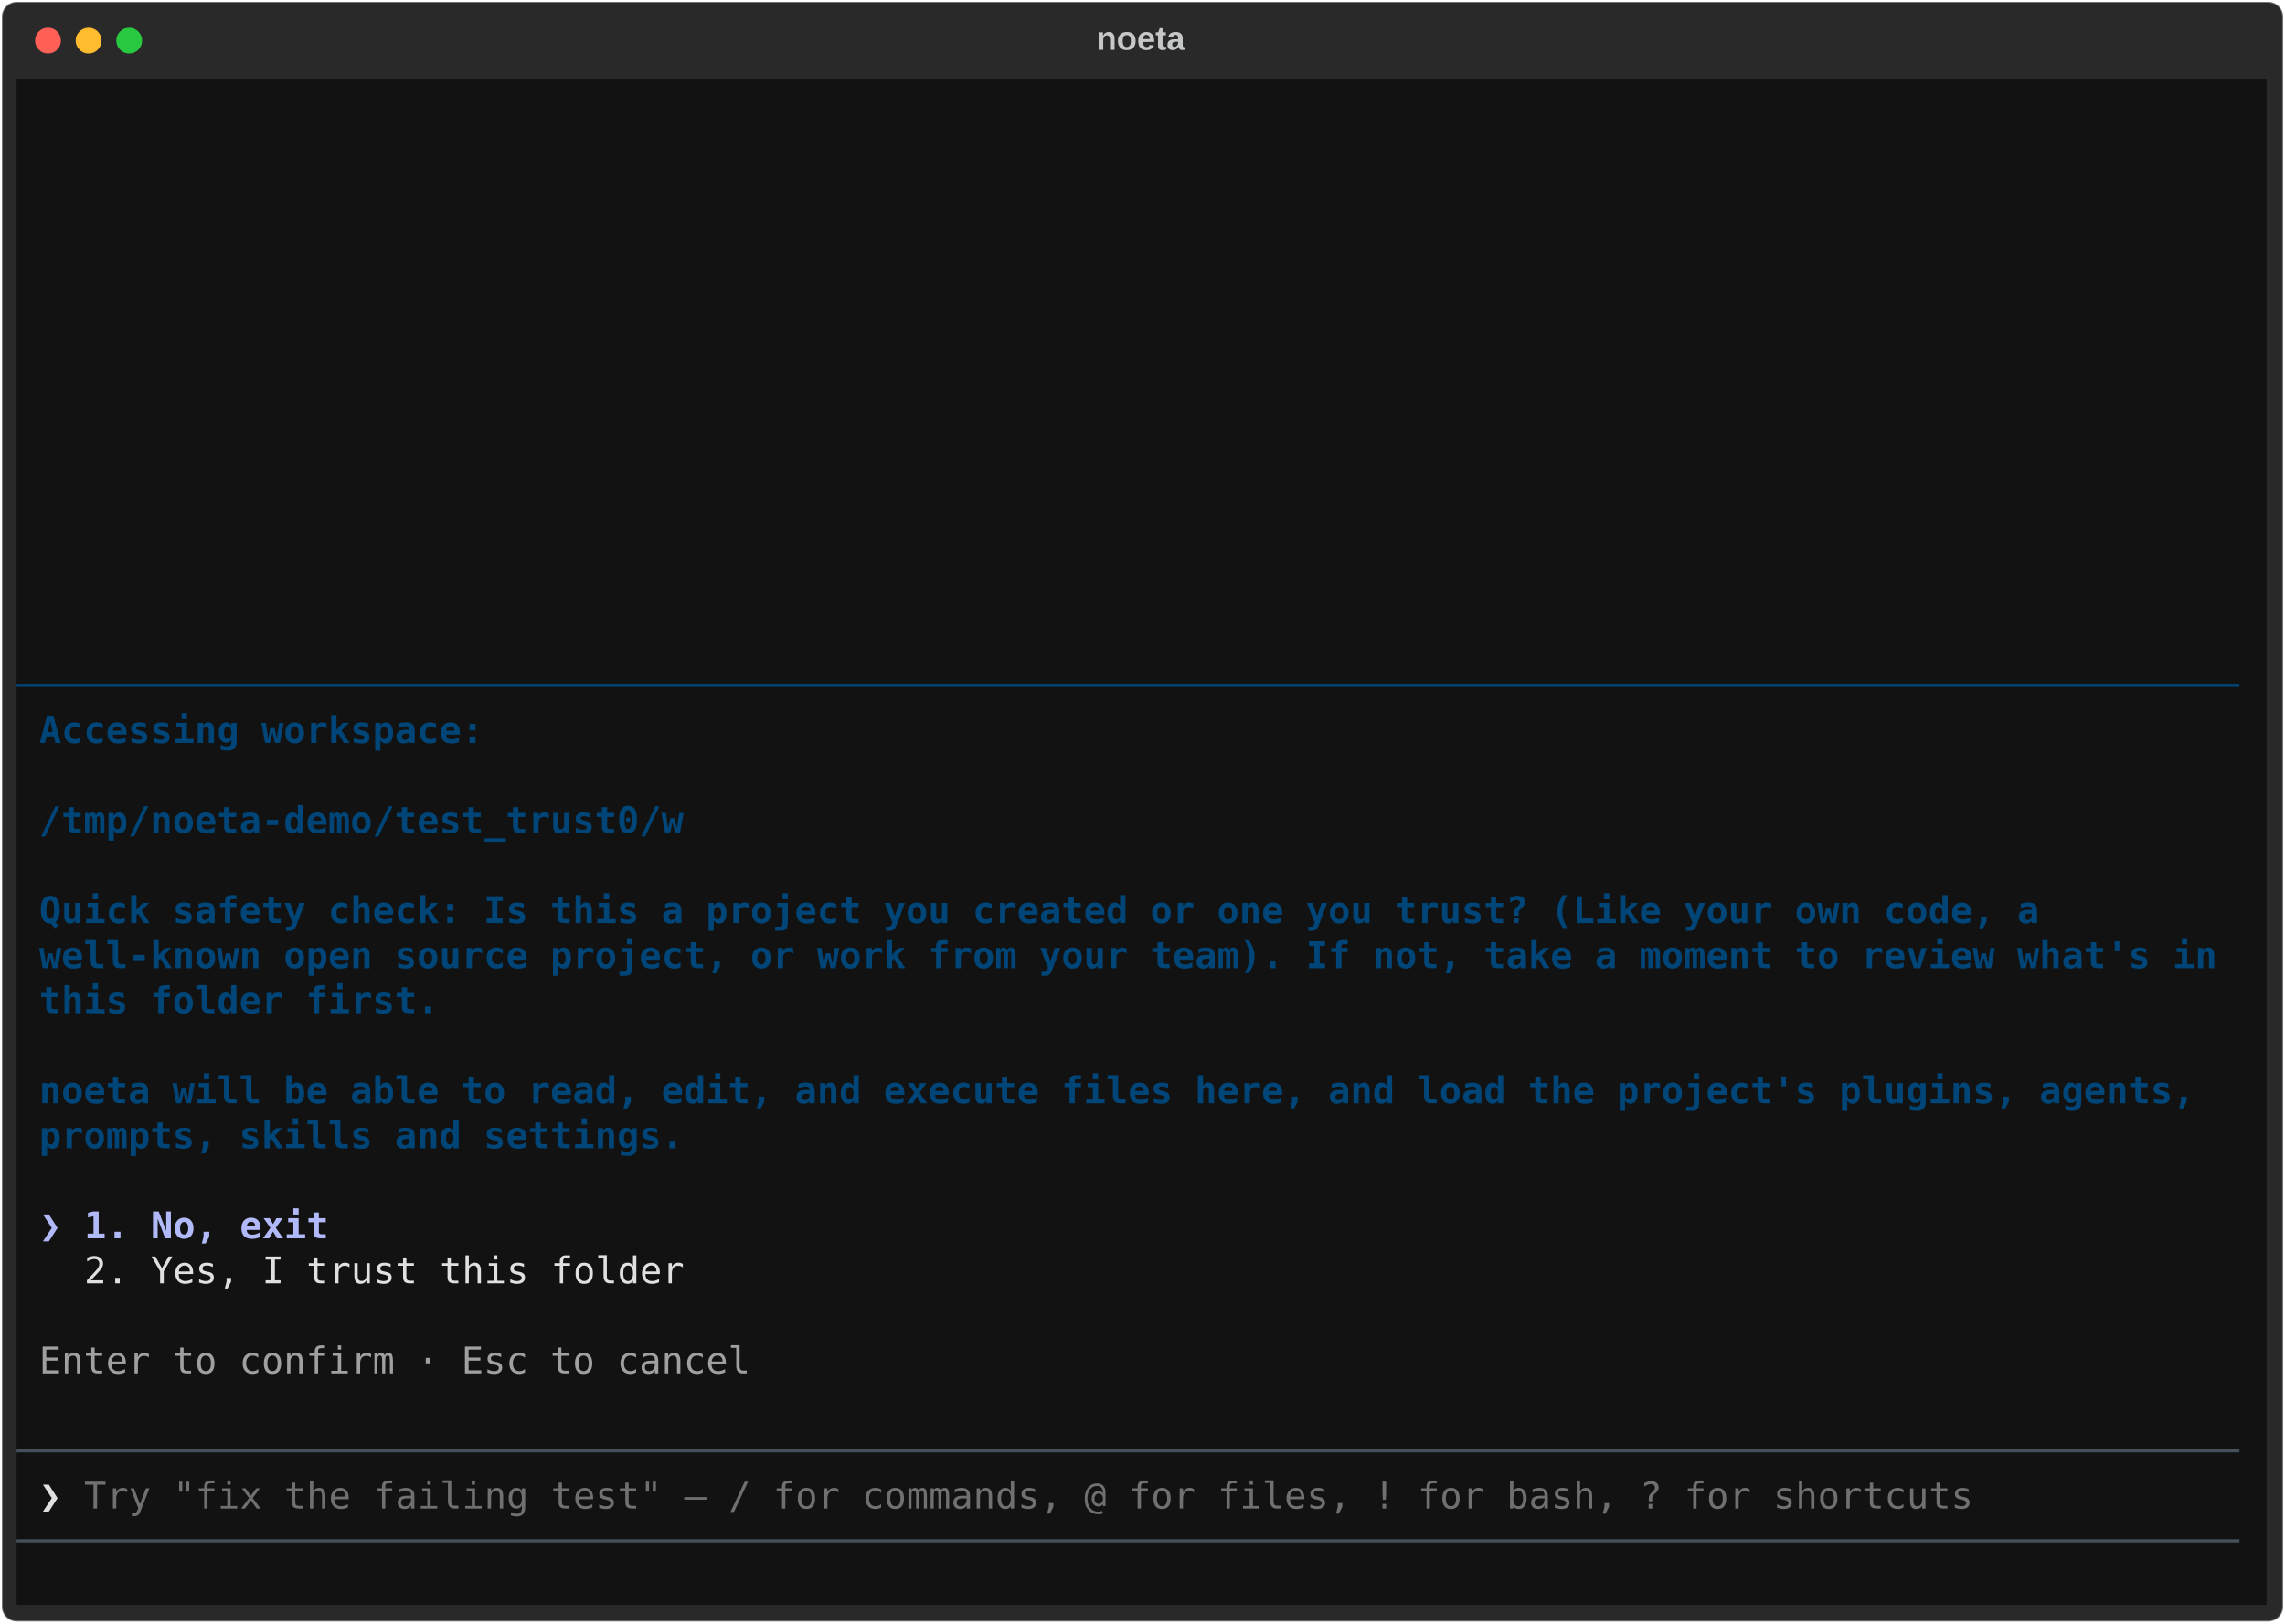
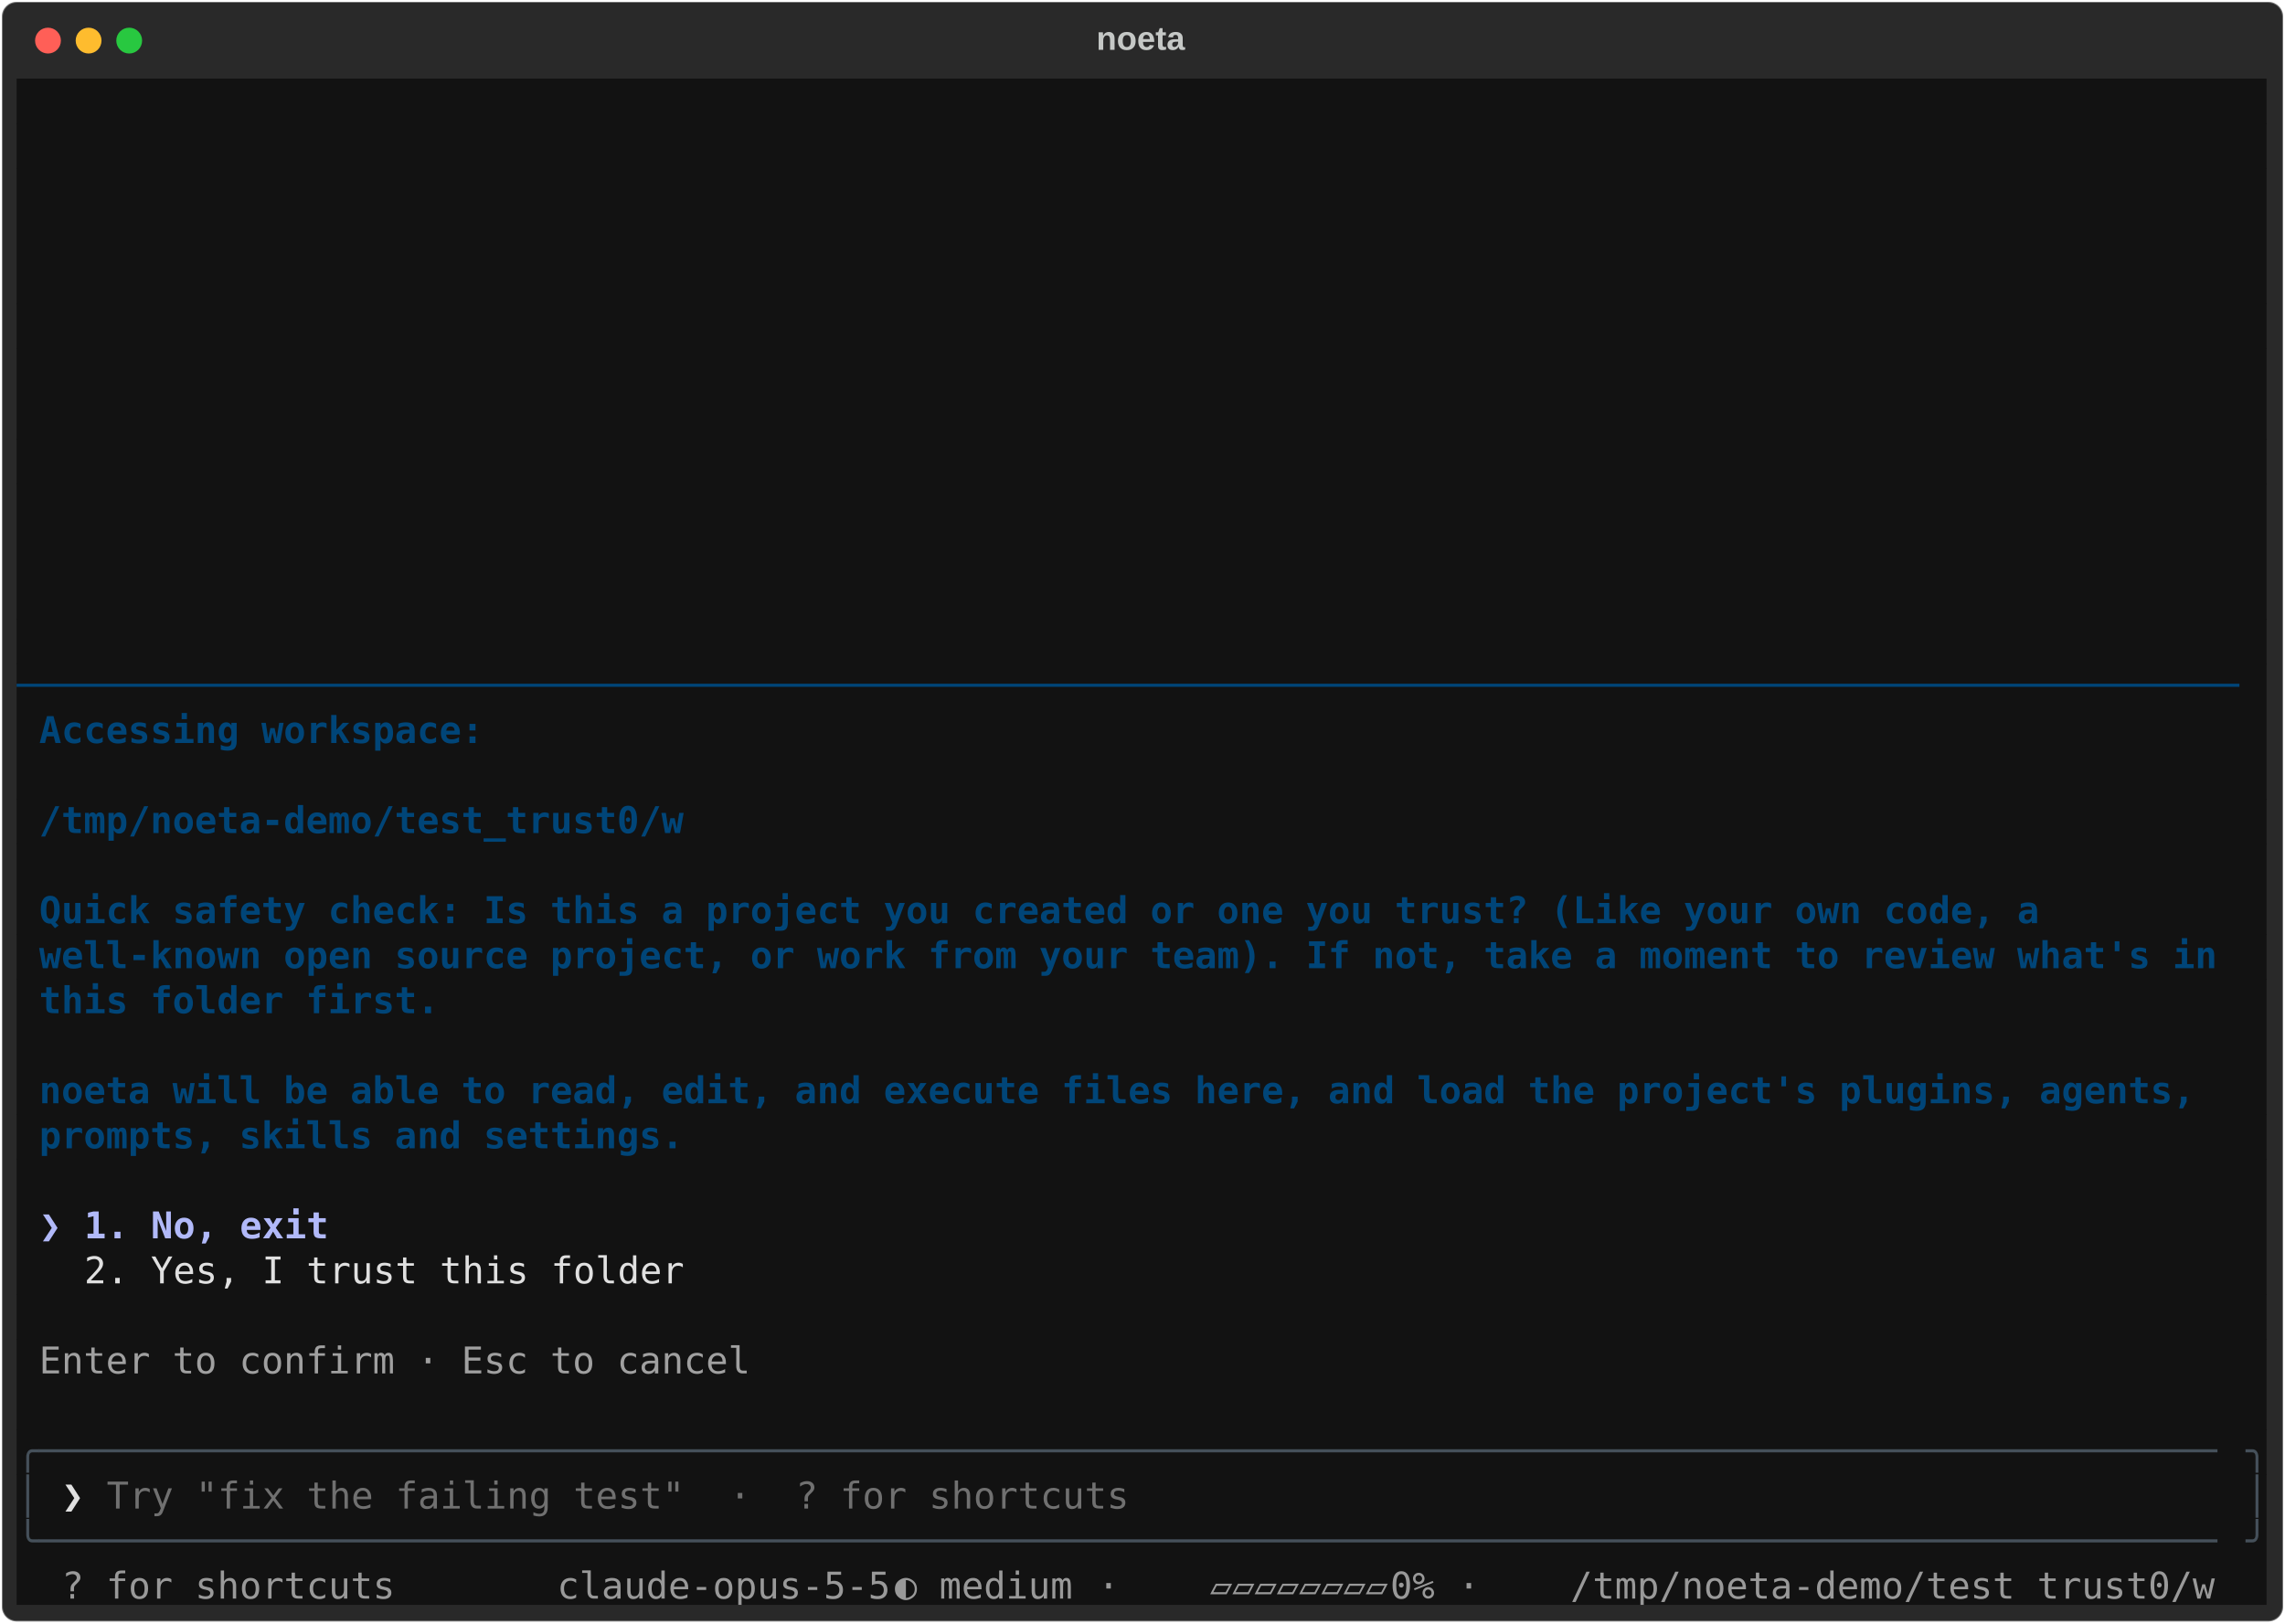
<svg xmlns="http://www.w3.org/2000/svg" class="rich-terminal" viewBox="0 0 1238 879.6">
  <style>

    @font-face {
        font-family: "Fira Code";
        src: local("FiraCode-Regular"),
                url("https://cdnjs.cloudflare.com/ajax/libs/firacode/6.2.0/woff2/FiraCode-Regular.woff2") format("woff2"),
                url("https://cdnjs.cloudflare.com/ajax/libs/firacode/6.2.0/woff/FiraCode-Regular.woff") format("woff");
        font-style: normal;
        font-weight: 400;
    }
    @font-face {
        font-family: "Fira Code";
        src: local("FiraCode-Bold"),
                url("https://cdnjs.cloudflare.com/ajax/libs/firacode/6.2.0/woff2/FiraCode-Bold.woff2") format("woff2"),
                url("https://cdnjs.cloudflare.com/ajax/libs/firacode/6.2.0/woff/FiraCode-Bold.woff") format("woff");
        font-style: bold;
        font-weight: 700;
    }

-     .terminal-4012470075-matrix {
+     .terminal-1067766675-matrix {
        font-family: Fira Code, monospace;
        font-size: 20px;
        line-height: 24.4px;
        font-variant-east-asian: full-width;
    }

-     .terminal-4012470075-title {
+     .terminal-1067766675-title {
        font-size: 18px;
        font-weight: bold;
        font-family: arial;
    }

-     .terminal-4012470075-r1 { fill: #c5c8c6 }
- .terminal-4012470075-r2 { fill: #004578 }
- .terminal-4012470075-r3 { fill: #004578;font-weight: bold }
- .terminal-4012470075-r4 { fill: #b1b9f9;font-weight: bold }
- .terminal-4012470075-r5 { fill: #e0e0e0 }
- .terminal-4012470075-r6 { fill: #a0a0a0 }
- .terminal-4012470075-r7 { fill: #45505a }
- .terminal-4012470075-r8 { fill: #707070 }
+     .terminal-1067766675-r1 { fill: #c5c8c6 }
+ .terminal-1067766675-r2 { fill: #004578 }
+ .terminal-1067766675-r3 { fill: #004578;font-weight: bold }
+ .terminal-1067766675-r4 { fill: #b1b9f9;font-weight: bold }
+ .terminal-1067766675-r5 { fill: #e0e0e0 }
+ .terminal-1067766675-r6 { fill: #a0a0a0 }
+ .terminal-1067766675-r7 { fill: #45505a }
+ .terminal-1067766675-r8 { fill: #707070 }
+ .terminal-1067766675-r9 { fill: #999999 }
    </style>
  <defs>
-     <clipPath id="terminal-4012470075-clip-terminal">
+     <clipPath id="terminal-1067766675-clip-terminal">
      <rect x="0" y="0" width="1219.0" height="828.6" />
    </clipPath>
-     <clipPath id="terminal-4012470075-line-0">
+     <clipPath id="terminal-1067766675-line-0">
      <rect x="0" y="1.5" width="1220" height="24.65" />
    </clipPath>
-     <clipPath id="terminal-4012470075-line-1">
+     <clipPath id="terminal-1067766675-line-1">
      <rect x="0" y="25.9" width="1220" height="24.65" />
    </clipPath>
-     <clipPath id="terminal-4012470075-line-2">
+     <clipPath id="terminal-1067766675-line-2">
      <rect x="0" y="50.3" width="1220" height="24.65" />
    </clipPath>
-     <clipPath id="terminal-4012470075-line-3">
+     <clipPath id="terminal-1067766675-line-3">
      <rect x="0" y="74.7" width="1220" height="24.65" />
    </clipPath>
-     <clipPath id="terminal-4012470075-line-4">
+     <clipPath id="terminal-1067766675-line-4">
      <rect x="0" y="99.1" width="1220" height="24.65" />
    </clipPath>
-     <clipPath id="terminal-4012470075-line-5">
+     <clipPath id="terminal-1067766675-line-5">
      <rect x="0" y="123.5" width="1220" height="24.65" />
    </clipPath>
-     <clipPath id="terminal-4012470075-line-6">
+     <clipPath id="terminal-1067766675-line-6">
      <rect x="0" y="147.9" width="1220" height="24.65" />
    </clipPath>
-     <clipPath id="terminal-4012470075-line-7">
+     <clipPath id="terminal-1067766675-line-7">
      <rect x="0" y="172.3" width="1220" height="24.65" />
    </clipPath>
-     <clipPath id="terminal-4012470075-line-8">
+     <clipPath id="terminal-1067766675-line-8">
      <rect x="0" y="196.7" width="1220" height="24.65" />
    </clipPath>
-     <clipPath id="terminal-4012470075-line-9">
+     <clipPath id="terminal-1067766675-line-9">
      <rect x="0" y="221.1" width="1220" height="24.65" />
    </clipPath>
-     <clipPath id="terminal-4012470075-line-10">
+     <clipPath id="terminal-1067766675-line-10">
      <rect x="0" y="245.5" width="1220" height="24.65" />
    </clipPath>
-     <clipPath id="terminal-4012470075-line-11">
+     <clipPath id="terminal-1067766675-line-11">
      <rect x="0" y="269.9" width="1220" height="24.65" />
    </clipPath>
-     <clipPath id="terminal-4012470075-line-12">
+     <clipPath id="terminal-1067766675-line-12">
      <rect x="0" y="294.3" width="1220" height="24.65" />
    </clipPath>
-     <clipPath id="terminal-4012470075-line-13">
+     <clipPath id="terminal-1067766675-line-13">
      <rect x="0" y="318.7" width="1220" height="24.65" />
    </clipPath>
-     <clipPath id="terminal-4012470075-line-14">
+     <clipPath id="terminal-1067766675-line-14">
      <rect x="0" y="343.1" width="1220" height="24.65" />
    </clipPath>
-     <clipPath id="terminal-4012470075-line-15">
+     <clipPath id="terminal-1067766675-line-15">
      <rect x="0" y="367.5" width="1220" height="24.65" />
    </clipPath>
-     <clipPath id="terminal-4012470075-line-16">
+     <clipPath id="terminal-1067766675-line-16">
      <rect x="0" y="391.9" width="1220" height="24.65" />
    </clipPath>
-     <clipPath id="terminal-4012470075-line-17">
+     <clipPath id="terminal-1067766675-line-17">
      <rect x="0" y="416.3" width="1220" height="24.65" />
    </clipPath>
-     <clipPath id="terminal-4012470075-line-18">
+     <clipPath id="terminal-1067766675-line-18">
      <rect x="0" y="440.7" width="1220" height="24.65" />
    </clipPath>
-     <clipPath id="terminal-4012470075-line-19">
+     <clipPath id="terminal-1067766675-line-19">
      <rect x="0" y="465.1" width="1220" height="24.65" />
    </clipPath>
-     <clipPath id="terminal-4012470075-line-20">
+     <clipPath id="terminal-1067766675-line-20">
      <rect x="0" y="489.5" width="1220" height="24.65" />
    </clipPath>
-     <clipPath id="terminal-4012470075-line-21">
+     <clipPath id="terminal-1067766675-line-21">
      <rect x="0" y="513.9" width="1220" height="24.65" />
    </clipPath>
-     <clipPath id="terminal-4012470075-line-22">
+     <clipPath id="terminal-1067766675-line-22">
      <rect x="0" y="538.3" width="1220" height="24.65" />
    </clipPath>
-     <clipPath id="terminal-4012470075-line-23">
+     <clipPath id="terminal-1067766675-line-23">
      <rect x="0" y="562.7" width="1220" height="24.65" />
    </clipPath>
-     <clipPath id="terminal-4012470075-line-24">
+     <clipPath id="terminal-1067766675-line-24">
      <rect x="0" y="587.1" width="1220" height="24.65" />
    </clipPath>
-     <clipPath id="terminal-4012470075-line-25">
+     <clipPath id="terminal-1067766675-line-25">
      <rect x="0" y="611.5" width="1220" height="24.65" />
    </clipPath>
-     <clipPath id="terminal-4012470075-line-26">
+     <clipPath id="terminal-1067766675-line-26">
      <rect x="0" y="635.9" width="1220" height="24.65" />
    </clipPath>
-     <clipPath id="terminal-4012470075-line-27">
+     <clipPath id="terminal-1067766675-line-27">
      <rect x="0" y="660.3" width="1220" height="24.65" />
    </clipPath>
-     <clipPath id="terminal-4012470075-line-28">
+     <clipPath id="terminal-1067766675-line-28">
      <rect x="0" y="684.7" width="1220" height="24.65" />
    </clipPath>
-     <clipPath id="terminal-4012470075-line-29">
+     <clipPath id="terminal-1067766675-line-29">
      <rect x="0" y="709.1" width="1220" height="24.65" />
    </clipPath>
-     <clipPath id="terminal-4012470075-line-30">
+     <clipPath id="terminal-1067766675-line-30">
      <rect x="0" y="733.5" width="1220" height="24.65" />
    </clipPath>
-     <clipPath id="terminal-4012470075-line-31">
+     <clipPath id="terminal-1067766675-line-31">
      <rect x="0" y="757.9" width="1220" height="24.65" />
    </clipPath>
-     <clipPath id="terminal-4012470075-line-32">
+     <clipPath id="terminal-1067766675-line-32">
      <rect x="0" y="782.3" width="1220" height="24.65" />
    </clipPath>
  </defs>
  <rect fill="#292929" stroke="rgba(255,255,255,0.35)" stroke-width="1" x="1" y="1" width="1236" height="877.6" rx="8" />
-   <text class="terminal-4012470075-title" fill="#c5c8c6" text-anchor="middle" x="618" y="27">noeta</text>
+   <text class="terminal-1067766675-title" fill="#c5c8c6" text-anchor="middle" x="618" y="27">noeta</text>
  <g transform="translate(26,22)">
    <circle cx="0" cy="0" r="7" fill="#ff5f57" />
    <circle cx="22" cy="0" r="7" fill="#febc2e" />
    <circle cx="44" cy="0" r="7" fill="#28c840" />
  </g>
-   <g transform="translate(9, 41)" clip-path="url(#terminal-4012470075-clip-terminal)">
+   <g transform="translate(9, 41)" clip-path="url(#terminal-1067766675-clip-terminal)">
    <rect fill="#121212" x="0" y="1.5" width="12.2" height="24.65" shape-rendering="crispEdges" />
    <rect fill="#121212" x="12.2" y="1.5" width="1195.6" height="24.65" shape-rendering="crispEdges" />
    <rect fill="#121212" x="1207.8" y="1.5" width="12.2" height="24.65" shape-rendering="crispEdges" />
    <rect fill="#121212" x="0" y="25.9" width="12.2" height="24.65" shape-rendering="crispEdges" />
    <rect fill="#121212" x="12.2" y="25.9" width="1195.6" height="24.65" shape-rendering="crispEdges" />
    <rect fill="#121212" x="1207.8" y="25.9" width="12.2" height="24.65" shape-rendering="crispEdges" />
    <rect fill="#121212" x="0" y="50.3" width="12.2" height="24.65" shape-rendering="crispEdges" />
    <rect fill="#121212" x="12.2" y="50.3" width="1195.6" height="24.65" shape-rendering="crispEdges" />
    <rect fill="#121212" x="1207.8" y="50.3" width="12.2" height="24.65" shape-rendering="crispEdges" />
    <rect fill="#121212" x="0" y="74.7" width="12.2" height="24.65" shape-rendering="crispEdges" />
    <rect fill="#121212" x="12.2" y="74.7" width="1195.6" height="24.65" shape-rendering="crispEdges" />
    <rect fill="#121212" x="1207.8" y="74.7" width="12.2" height="24.65" shape-rendering="crispEdges" />
    <rect fill="#121212" x="0" y="99.1" width="12.2" height="24.65" shape-rendering="crispEdges" />
    <rect fill="#121212" x="12.2" y="99.1" width="1195.6" height="24.65" shape-rendering="crispEdges" />
    <rect fill="#121212" x="1207.8" y="99.1" width="12.2" height="24.65" shape-rendering="crispEdges" />
    <rect fill="#121212" x="0" y="123.5" width="12.2" height="24.65" shape-rendering="crispEdges" />
    <rect fill="#121212" x="12.2" y="123.5" width="1195.6" height="24.65" shape-rendering="crispEdges" />
    <rect fill="#121212" x="1207.8" y="123.5" width="12.2" height="24.65" shape-rendering="crispEdges" />
    <rect fill="#121212" x="0" y="147.9" width="12.2" height="24.65" shape-rendering="crispEdges" />
    <rect fill="#121212" x="12.2" y="147.9" width="1195.6" height="24.65" shape-rendering="crispEdges" />
    <rect fill="#121212" x="1207.8" y="147.9" width="12.2" height="24.65" shape-rendering="crispEdges" />
    <rect fill="#121212" x="0" y="172.3" width="12.2" height="24.65" shape-rendering="crispEdges" />
    <rect fill="#121212" x="12.2" y="172.3" width="1195.6" height="24.65" shape-rendering="crispEdges" />
    <rect fill="#121212" x="1207.8" y="172.3" width="12.2" height="24.65" shape-rendering="crispEdges" />
    <rect fill="#121212" x="0" y="196.7" width="12.2" height="24.65" shape-rendering="crispEdges" />
    <rect fill="#121212" x="12.2" y="196.7" width="1195.6" height="24.65" shape-rendering="crispEdges" />
    <rect fill="#121212" x="1207.8" y="196.7" width="12.2" height="24.65" shape-rendering="crispEdges" />
    <rect fill="#121212" x="0" y="221.1" width="12.2" height="24.65" shape-rendering="crispEdges" />
    <rect fill="#121212" x="12.2" y="221.1" width="1195.6" height="24.65" shape-rendering="crispEdges" />
    <rect fill="#121212" x="1207.8" y="221.1" width="12.2" height="24.65" shape-rendering="crispEdges" />
    <rect fill="#121212" x="0" y="245.5" width="12.2" height="24.65" shape-rendering="crispEdges" />
    <rect fill="#121212" x="12.2" y="245.5" width="1195.6" height="24.65" shape-rendering="crispEdges" />
    <rect fill="#121212" x="1207.8" y="245.5" width="12.2" height="24.65" shape-rendering="crispEdges" />
    <rect fill="#121212" x="0" y="269.9" width="12.2" height="24.65" shape-rendering="crispEdges" />
    <rect fill="#121212" x="12.2" y="269.9" width="1195.6" height="24.65" shape-rendering="crispEdges" />
    <rect fill="#121212" x="1207.8" y="269.9" width="12.2" height="24.65" shape-rendering="crispEdges" />
    <rect fill="#121212" x="0" y="294.3" width="12.2" height="24.65" shape-rendering="crispEdges" />
    <rect fill="#121212" x="12.2" y="294.3" width="1195.6" height="24.65" shape-rendering="crispEdges" />
    <rect fill="#121212" x="1207.8" y="294.3" width="12.2" height="24.65" shape-rendering="crispEdges" />
    <rect fill="#121212" x="0" y="318.7" width="1220" height="24.65" shape-rendering="crispEdges" />
    <rect fill="#121212" x="0" y="343.1" width="12.2" height="24.65" shape-rendering="crispEdges" />
    <rect fill="#121212" x="12.2" y="343.1" width="244" height="24.65" shape-rendering="crispEdges" />
    <rect fill="#121212" x="256.2" y="343.1" width="951.6" height="24.65" shape-rendering="crispEdges" />
    <rect fill="#121212" x="1207.8" y="343.1" width="12.2" height="24.65" shape-rendering="crispEdges" />
    <rect fill="#121212" x="0" y="367.5" width="12.2" height="24.65" shape-rendering="crispEdges" />
    <rect fill="#121212" x="12.2" y="367.5" width="0" height="24.65" shape-rendering="crispEdges" />
    <rect fill="#121212" x="12.2" y="367.5" width="1195.6" height="24.65" shape-rendering="crispEdges" />
    <rect fill="#121212" x="1207.8" y="367.5" width="12.2" height="24.65" shape-rendering="crispEdges" />
    <rect fill="#121212" x="0" y="391.9" width="12.2" height="24.65" shape-rendering="crispEdges" />
    <rect fill="#121212" x="12.2" y="391.9" width="353.8" height="24.65" shape-rendering="crispEdges" />
    <rect fill="#121212" x="366" y="391.9" width="841.8" height="24.65" shape-rendering="crispEdges" />
    <rect fill="#121212" x="1207.8" y="391.9" width="12.2" height="24.65" shape-rendering="crispEdges" />
    <rect fill="#121212" x="0" y="416.3" width="12.2" height="24.65" shape-rendering="crispEdges" />
    <rect fill="#121212" x="12.2" y="416.3" width="0" height="24.65" shape-rendering="crispEdges" />
    <rect fill="#121212" x="12.2" y="416.3" width="1195.6" height="24.65" shape-rendering="crispEdges" />
    <rect fill="#121212" x="1207.8" y="416.3" width="12.2" height="24.65" shape-rendering="crispEdges" />
    <rect fill="#121212" x="0" y="440.7" width="12.2" height="24.65" shape-rendering="crispEdges" />
    <rect fill="#121212" x="12.2" y="440.7" width="1098" height="24.65" shape-rendering="crispEdges" />
    <rect fill="#121212" x="1110.2" y="440.7" width="97.6" height="24.65" shape-rendering="crispEdges" />
    <rect fill="#121212" x="1207.8" y="440.7" width="12.2" height="24.65" shape-rendering="crispEdges" />
    <rect fill="#121212" x="0" y="465.1" width="12.2" height="24.65" shape-rendering="crispEdges" />
    <rect fill="#121212" x="12.2" y="465.1" width="1195.6" height="24.65" shape-rendering="crispEdges" />
    <rect fill="#121212" x="1207.8" y="465.1" width="12.2" height="24.65" shape-rendering="crispEdges" />
    <rect fill="#121212" x="0" y="489.5" width="12.2" height="24.65" shape-rendering="crispEdges" />
    <rect fill="#121212" x="12.2" y="489.5" width="219.6" height="24.65" shape-rendering="crispEdges" />
    <rect fill="#121212" x="231.8" y="489.5" width="976" height="24.65" shape-rendering="crispEdges" />
    <rect fill="#121212" x="1207.8" y="489.5" width="12.2" height="24.65" shape-rendering="crispEdges" />
    <rect fill="#121212" x="0" y="513.9" width="12.2" height="24.65" shape-rendering="crispEdges" />
    <rect fill="#121212" x="12.2" y="513.9" width="0" height="24.65" shape-rendering="crispEdges" />
    <rect fill="#121212" x="12.2" y="513.9" width="1195.6" height="24.65" shape-rendering="crispEdges" />
    <rect fill="#121212" x="1207.8" y="513.9" width="12.2" height="24.65" shape-rendering="crispEdges" />
    <rect fill="#121212" x="0" y="538.3" width="12.2" height="24.65" shape-rendering="crispEdges" />
    <rect fill="#121212" x="12.2" y="538.3" width="1183.4" height="24.65" shape-rendering="crispEdges" />
    <rect fill="#121212" x="1195.6" y="538.3" width="12.2" height="24.65" shape-rendering="crispEdges" />
    <rect fill="#121212" x="1207.8" y="538.3" width="12.2" height="24.65" shape-rendering="crispEdges" />
    <rect fill="#121212" x="0" y="562.7" width="12.2" height="24.65" shape-rendering="crispEdges" />
    <rect fill="#121212" x="12.2" y="562.7" width="353.8" height="24.65" shape-rendering="crispEdges" />
    <rect fill="#121212" x="366" y="562.7" width="841.8" height="24.65" shape-rendering="crispEdges" />
    <rect fill="#121212" x="1207.8" y="562.7" width="12.2" height="24.65" shape-rendering="crispEdges" />
    <rect fill="#121212" x="0" y="587.1" width="12.2" height="24.65" shape-rendering="crispEdges" />
    <rect fill="#121212" x="12.2" y="587.1" width="1195.6" height="24.65" shape-rendering="crispEdges" />
    <rect fill="#121212" x="1207.8" y="587.1" width="12.2" height="24.65" shape-rendering="crispEdges" />
    <rect fill="#121212" x="0" y="611.5" width="12.2" height="24.65" shape-rendering="crispEdges" />
    <rect fill="#121212" x="12.2" y="611.5" width="24.4" height="24.65" shape-rendering="crispEdges" />
    <rect fill="#121212" x="36.6" y="611.5" width="134.2" height="24.65" shape-rendering="crispEdges" />
    <rect fill="#121212" x="170.8" y="611.5" width="1037" height="24.65" shape-rendering="crispEdges" />
    <rect fill="#121212" x="1207.8" y="611.5" width="12.2" height="24.65" shape-rendering="crispEdges" />
    <rect fill="#121212" x="0" y="635.9" width="12.2" height="24.65" shape-rendering="crispEdges" />
    <rect fill="#121212" x="12.2" y="635.9" width="24.4" height="24.65" shape-rendering="crispEdges" />
    <rect fill="#121212" x="36.6" y="635.9" width="329.4" height="24.65" shape-rendering="crispEdges" />
    <rect fill="#121212" x="366" y="635.9" width="841.8" height="24.65" shape-rendering="crispEdges" />
    <rect fill="#121212" x="1207.8" y="635.9" width="12.2" height="24.65" shape-rendering="crispEdges" />
    <rect fill="#121212" x="0" y="660.3" width="12.2" height="24.65" shape-rendering="crispEdges" />
    <rect fill="#121212" x="12.2" y="660.3" width="1195.6" height="24.65" shape-rendering="crispEdges" />
    <rect fill="#121212" x="1207.8" y="660.3" width="12.2" height="24.65" shape-rendering="crispEdges" />
    <rect fill="#121212" x="0" y="684.7" width="12.2" height="24.65" shape-rendering="crispEdges" />
    <rect fill="#121212" x="12.2" y="684.7" width="390.4" height="24.65" shape-rendering="crispEdges" />
    <rect fill="#121212" x="402.6" y="684.7" width="805.2" height="24.65" shape-rendering="crispEdges" />
    <rect fill="#121212" x="1207.8" y="684.7" width="12.2" height="24.65" shape-rendering="crispEdges" />
-     <rect fill="#121212" x="0" y="709.1" width="12.2" height="24.65" shape-rendering="crispEdges" />
-     <rect fill="#121212" x="12.2" y="709.1" width="1195.6" height="24.65" shape-rendering="crispEdges" />
-     <rect fill="#121212" x="1207.8" y="709.1" width="0" height="24.65" shape-rendering="crispEdges" />
-     <rect fill="#121212" x="1207.8" y="709.1" width="12.2" height="24.65" shape-rendering="crispEdges" />
-     <rect fill="#121212" x="0" y="733.5" width="1220" height="24.65" shape-rendering="crispEdges" />
+     <rect fill="#121212" x="0" y="709.1" width="1220" height="24.65" shape-rendering="crispEdges" />
+     <rect fill="#121212" x="0" y="733.5" width="12.2" height="24.65" shape-rendering="crispEdges" />
+     <rect fill="#121212" x="12.2" y="733.5" width="1195.6" height="24.65" shape-rendering="crispEdges" />
+     <rect fill="#121212" x="1207.8" y="733.5" width="12.2" height="24.65" shape-rendering="crispEdges" />
    <rect fill="#121212" x="0" y="757.9" width="12.2" height="24.65" shape-rendering="crispEdges" />
    <rect fill="#121212" x="12.2" y="757.9" width="12.2" height="24.65" shape-rendering="crispEdges" />
    <rect fill="#121212" x="24.4" y="757.9" width="12.2" height="24.65" shape-rendering="crispEdges" />
-     <rect fill="#121212" x="36.6" y="757.9" width="1037" height="24.65" shape-rendering="crispEdges" />
-     <rect fill="#121212" x="1073.6" y="757.9" width="134.2" height="24.65" shape-rendering="crispEdges" />
+     <rect fill="#121212" x="36.6" y="757.9" width="12.2" height="24.65" shape-rendering="crispEdges" />
+     <rect fill="#121212" x="48.8" y="757.9" width="561.2" height="24.65" shape-rendering="crispEdges" />
+     <rect fill="#121212" x="610" y="757.9" width="585.6" height="24.65" shape-rendering="crispEdges" />
+     <rect fill="#121212" x="1195.6" y="757.9" width="12.2" height="24.65" shape-rendering="crispEdges" />
    <rect fill="#121212" x="1207.8" y="757.9" width="12.2" height="24.65" shape-rendering="crispEdges" />
-     <rect fill="#121212" x="0" y="782.3" width="1220" height="24.65" shape-rendering="crispEdges" />
-     <rect fill="#121212" x="0" y="806.7" width="12.2" height="24.65" shape-rendering="crispEdges" />
-     <rect fill="#121212" x="12.2" y="806.7" width="0" height="24.65" shape-rendering="crispEdges" />
-     <rect fill="#121212" x="12.2" y="806.7" width="1195.6" height="24.65" shape-rendering="crispEdges" />
-     <rect fill="#121212" x="1207.8" y="806.7" width="12.2" height="24.65" shape-rendering="crispEdges" />
-     <g class="terminal-4012470075-matrix">
-       <text class="terminal-4012470075-r1" x="1220" y="20" textLength="12.2" clip-path="url(#terminal-4012470075-line-0)">
- </text>
-       <text class="terminal-4012470075-r1" x="1220" y="44.4" textLength="12.2" clip-path="url(#terminal-4012470075-line-1)">
- </text>
-       <text class="terminal-4012470075-r1" x="1220" y="68.8" textLength="12.2" clip-path="url(#terminal-4012470075-line-2)">
- </text>
-       <text class="terminal-4012470075-r1" x="1220" y="93.2" textLength="12.2" clip-path="url(#terminal-4012470075-line-3)">
- </text>
-       <text class="terminal-4012470075-r1" x="1220" y="117.6" textLength="12.2" clip-path="url(#terminal-4012470075-line-4)">
- </text>
-       <text class="terminal-4012470075-r1" x="1220" y="142" textLength="12.2" clip-path="url(#terminal-4012470075-line-5)">
- </text>
-       <text class="terminal-4012470075-r1" x="1220" y="166.4" textLength="12.2" clip-path="url(#terminal-4012470075-line-6)">
- </text>
-       <text class="terminal-4012470075-r1" x="1220" y="190.8" textLength="12.2" clip-path="url(#terminal-4012470075-line-7)">
- </text>
-       <text class="terminal-4012470075-r1" x="1220" y="215.2" textLength="12.2" clip-path="url(#terminal-4012470075-line-8)">
- </text>
-       <text class="terminal-4012470075-r1" x="1220" y="239.6" textLength="12.2" clip-path="url(#terminal-4012470075-line-9)">
- </text>
-       <text class="terminal-4012470075-r1" x="1220" y="264" textLength="12.2" clip-path="url(#terminal-4012470075-line-10)">
- </text>
-       <text class="terminal-4012470075-r1" x="1220" y="288.4" textLength="12.2" clip-path="url(#terminal-4012470075-line-11)">
- </text>
-       <text class="terminal-4012470075-r1" x="1220" y="312.8" textLength="12.2" clip-path="url(#terminal-4012470075-line-12)">
- </text>
-       <text class="terminal-4012470075-r2" x="0" y="337.2" textLength="1220" clip-path="url(#terminal-4012470075-line-13)">────────────────────────────────────────────────────────────────────────────────────────────────────</text>
-       <text class="terminal-4012470075-r1" x="1220" y="337.2" textLength="12.2" clip-path="url(#terminal-4012470075-line-13)">
- </text>
-       <text class="terminal-4012470075-r3" x="12.2" y="361.6" textLength="244" clip-path="url(#terminal-4012470075-line-14)">Accessing workspace:</text>
-       <text class="terminal-4012470075-r1" x="1220" y="361.6" textLength="12.2" clip-path="url(#terminal-4012470075-line-14)">
- </text>
-       <text class="terminal-4012470075-r1" x="1220" y="386" textLength="12.2" clip-path="url(#terminal-4012470075-line-15)">
- </text>
-       <text class="terminal-4012470075-r3" x="12.2" y="410.4" textLength="353.8" clip-path="url(#terminal-4012470075-line-16)">/tmp/noeta-demo/test_trust0/w</text>
-       <text class="terminal-4012470075-r1" x="1220" y="410.4" textLength="12.2" clip-path="url(#terminal-4012470075-line-16)">
- </text>
-       <text class="terminal-4012470075-r1" x="1220" y="434.8" textLength="12.2" clip-path="url(#terminal-4012470075-line-17)">
- </text>
-       <text class="terminal-4012470075-r3" x="12.2" y="459.2" textLength="1098" clip-path="url(#terminal-4012470075-line-18)">Quick safety check: Is this a project you created or one you trust? (Like your own code, a</text>
-       <text class="terminal-4012470075-r1" x="1220" y="459.2" textLength="12.2" clip-path="url(#terminal-4012470075-line-18)">
- </text>
-       <text class="terminal-4012470075-r3" x="12.2" y="483.6" textLength="1195.6" clip-path="url(#terminal-4012470075-line-19)">well-known open source project, or work from your team). If not, take a moment to review what's in</text>
-       <text class="terminal-4012470075-r1" x="1220" y="483.6" textLength="12.2" clip-path="url(#terminal-4012470075-line-19)">
- </text>
-       <text class="terminal-4012470075-r3" x="12.2" y="508" textLength="219.6" clip-path="url(#terminal-4012470075-line-20)">this folder first.</text>
-       <text class="terminal-4012470075-r1" x="1220" y="508" textLength="12.2" clip-path="url(#terminal-4012470075-line-20)">
- </text>
-       <text class="terminal-4012470075-r1" x="1220" y="532.4" textLength="12.2" clip-path="url(#terminal-4012470075-line-21)">
- </text>
-       <text class="terminal-4012470075-r3" x="12.2" y="556.8" textLength="1183.4" clip-path="url(#terminal-4012470075-line-22)">noeta will be able to read, edit, and execute files here, and load the project's plugins, agents,</text>
-       <text class="terminal-4012470075-r1" x="1220" y="556.8" textLength="12.2" clip-path="url(#terminal-4012470075-line-22)">
- </text>
-       <text class="terminal-4012470075-r3" x="12.2" y="581.2" textLength="353.8" clip-path="url(#terminal-4012470075-line-23)">prompts, skills and settings.</text>
-       <text class="terminal-4012470075-r1" x="1220" y="581.2" textLength="12.2" clip-path="url(#terminal-4012470075-line-23)">
- </text>
-       <text class="terminal-4012470075-r1" x="1220" y="605.6" textLength="12.2" clip-path="url(#terminal-4012470075-line-24)">
- </text>
-       <text class="terminal-4012470075-r4" x="12.2" y="630" textLength="24.4" clip-path="url(#terminal-4012470075-line-25)">❯ </text>
-       <text class="terminal-4012470075-r4" x="36.6" y="630" textLength="134.2" clip-path="url(#terminal-4012470075-line-25)">1. No, exit</text>
-       <text class="terminal-4012470075-r1" x="1220" y="630" textLength="12.2" clip-path="url(#terminal-4012470075-line-25)">
- </text>
-       <text class="terminal-4012470075-r5" x="36.6" y="654.4" textLength="329.4" clip-path="url(#terminal-4012470075-line-26)">2. Yes, I trust this folder</text>
-       <text class="terminal-4012470075-r1" x="1220" y="654.4" textLength="12.2" clip-path="url(#terminal-4012470075-line-26)">
- </text>
-       <text class="terminal-4012470075-r1" x="1220" y="678.8" textLength="12.2" clip-path="url(#terminal-4012470075-line-27)">
- </text>
-       <text class="terminal-4012470075-r6" x="12.2" y="703.2" textLength="390.4" clip-path="url(#terminal-4012470075-line-28)">Enter to confirm · Esc to cancel</text>
-       <text class="terminal-4012470075-r1" x="1220" y="703.2" textLength="12.2" clip-path="url(#terminal-4012470075-line-28)">
- </text>
-       <text class="terminal-4012470075-r1" x="1220" y="727.6" textLength="12.2" clip-path="url(#terminal-4012470075-line-29)">
- </text>
-       <text class="terminal-4012470075-r7" x="0" y="752" textLength="1220" clip-path="url(#terminal-4012470075-line-30)">────────────────────────────────────────────────────────────────────────────────────────────────────</text>
-       <text class="terminal-4012470075-r1" x="1220" y="752" textLength="12.2" clip-path="url(#terminal-4012470075-line-30)">
- </text>
-       <text class="terminal-4012470075-r5" x="12.2" y="776.4" textLength="12.2" clip-path="url(#terminal-4012470075-line-31)">❯</text>
-       <text class="terminal-4012470075-r8" x="36.6" y="776.4" textLength="1037" clip-path="url(#terminal-4012470075-line-31)">Try "fix the failing test" — / for commands, @ for files, ! for bash, ? for shortcuts</text>
-       <text class="terminal-4012470075-r1" x="1220" y="776.4" textLength="12.2" clip-path="url(#terminal-4012470075-line-31)">
- </text>
-       <text class="terminal-4012470075-r7" x="0" y="800.8" textLength="1220" clip-path="url(#terminal-4012470075-line-32)">────────────────────────────────────────────────────────────────────────────────────────────────────</text>
-       <text class="terminal-4012470075-r1" x="1220" y="800.8" textLength="12.2" clip-path="url(#terminal-4012470075-line-32)">
- </text>
+     <rect fill="#121212" x="0" y="782.3" width="12.2" height="24.65" shape-rendering="crispEdges" />
+     <rect fill="#121212" x="12.2" y="782.3" width="1195.6" height="24.65" shape-rendering="crispEdges" />
+     <rect fill="#121212" x="1207.8" y="782.3" width="12.2" height="24.65" shape-rendering="crispEdges" />
+     <rect fill="#121212" x="0" y="806.7" width="24.4" height="24.65" shape-rendering="crispEdges" />
+     <rect fill="#121212" x="24.4" y="806.7" width="183" height="24.65" shape-rendering="crispEdges" />
+     <rect fill="#121212" x="207.4" y="806.7" width="61" height="24.65" shape-rendering="crispEdges" />
+     <rect fill="#121212" x="268.4" y="806.7" width="24.4" height="24.65" shape-rendering="crispEdges" />
+     <rect fill="#121212" x="292.8" y="806.7" width="183" height="24.65" shape-rendering="crispEdges" />
+     <rect fill="#121212" x="475.8" y="806.7" width="109.8" height="24.65" shape-rendering="crispEdges" />
+     <rect fill="#121212" x="585.6" y="806.7" width="61" height="24.65" shape-rendering="crispEdges" />
+     <rect fill="#121212" x="646.6" y="806.7" width="97.6" height="24.65" shape-rendering="crispEdges" />
+     <rect fill="#121212" x="744.2" y="806.7" width="36.6" height="24.65" shape-rendering="crispEdges" />
+     <rect fill="#121212" x="780.8" y="806.7" width="61" height="24.65" shape-rendering="crispEdges" />
+     <rect fill="#121212" x="841.8" y="806.7" width="353.8" height="24.65" shape-rendering="crispEdges" />
+     <rect fill="#121212" x="1195.6" y="806.7" width="24.4" height="24.65" shape-rendering="crispEdges" />
+     <g class="terminal-1067766675-matrix">
+       <text class="terminal-1067766675-r1" x="1220" y="20" textLength="12.2" clip-path="url(#terminal-1067766675-line-0)">
+ </text>
+       <text class="terminal-1067766675-r1" x="1220" y="44.4" textLength="12.2" clip-path="url(#terminal-1067766675-line-1)">
+ </text>
+       <text class="terminal-1067766675-r1" x="1220" y="68.8" textLength="12.2" clip-path="url(#terminal-1067766675-line-2)">
+ </text>
+       <text class="terminal-1067766675-r1" x="1220" y="93.2" textLength="12.2" clip-path="url(#terminal-1067766675-line-3)">
+ </text>
+       <text class="terminal-1067766675-r1" x="1220" y="117.6" textLength="12.2" clip-path="url(#terminal-1067766675-line-4)">
+ </text>
+       <text class="terminal-1067766675-r1" x="1220" y="142" textLength="12.2" clip-path="url(#terminal-1067766675-line-5)">
+ </text>
+       <text class="terminal-1067766675-r1" x="1220" y="166.4" textLength="12.2" clip-path="url(#terminal-1067766675-line-6)">
+ </text>
+       <text class="terminal-1067766675-r1" x="1220" y="190.8" textLength="12.2" clip-path="url(#terminal-1067766675-line-7)">
+ </text>
+       <text class="terminal-1067766675-r1" x="1220" y="215.2" textLength="12.2" clip-path="url(#terminal-1067766675-line-8)">
+ </text>
+       <text class="terminal-1067766675-r1" x="1220" y="239.6" textLength="12.2" clip-path="url(#terminal-1067766675-line-9)">
+ </text>
+       <text class="terminal-1067766675-r1" x="1220" y="264" textLength="12.2" clip-path="url(#terminal-1067766675-line-10)">
+ </text>
+       <text class="terminal-1067766675-r1" x="1220" y="288.4" textLength="12.2" clip-path="url(#terminal-1067766675-line-11)">
+ </text>
+       <text class="terminal-1067766675-r1" x="1220" y="312.8" textLength="12.2" clip-path="url(#terminal-1067766675-line-12)">
+ </text>
+       <text class="terminal-1067766675-r2" x="0" y="337.2" textLength="1220" clip-path="url(#terminal-1067766675-line-13)">────────────────────────────────────────────────────────────────────────────────────────────────────</text>
+       <text class="terminal-1067766675-r1" x="1220" y="337.2" textLength="12.2" clip-path="url(#terminal-1067766675-line-13)">
+ </text>
+       <text class="terminal-1067766675-r3" x="12.2" y="361.6" textLength="244" clip-path="url(#terminal-1067766675-line-14)">Accessing workspace:</text>
+       <text class="terminal-1067766675-r1" x="1220" y="361.6" textLength="12.2" clip-path="url(#terminal-1067766675-line-14)">
+ </text>
+       <text class="terminal-1067766675-r1" x="1220" y="386" textLength="12.2" clip-path="url(#terminal-1067766675-line-15)">
+ </text>
+       <text class="terminal-1067766675-r3" x="12.2" y="410.4" textLength="353.8" clip-path="url(#terminal-1067766675-line-16)">/tmp/noeta-demo/test_trust0/w</text>
+       <text class="terminal-1067766675-r1" x="1220" y="410.4" textLength="12.2" clip-path="url(#terminal-1067766675-line-16)">
+ </text>
+       <text class="terminal-1067766675-r1" x="1220" y="434.8" textLength="12.2" clip-path="url(#terminal-1067766675-line-17)">
+ </text>
+       <text class="terminal-1067766675-r3" x="12.2" y="459.2" textLength="1098" clip-path="url(#terminal-1067766675-line-18)">Quick safety check: Is this a project you created or one you trust? (Like your own code, a</text>
+       <text class="terminal-1067766675-r1" x="1220" y="459.2" textLength="12.2" clip-path="url(#terminal-1067766675-line-18)">
+ </text>
+       <text class="terminal-1067766675-r3" x="12.2" y="483.6" textLength="1195.6" clip-path="url(#terminal-1067766675-line-19)">well-known open source project, or work from your team). If not, take a moment to review what's in</text>
+       <text class="terminal-1067766675-r1" x="1220" y="483.6" textLength="12.2" clip-path="url(#terminal-1067766675-line-19)">
+ </text>
+       <text class="terminal-1067766675-r3" x="12.2" y="508" textLength="219.6" clip-path="url(#terminal-1067766675-line-20)">this folder first.</text>
+       <text class="terminal-1067766675-r1" x="1220" y="508" textLength="12.2" clip-path="url(#terminal-1067766675-line-20)">
+ </text>
+       <text class="terminal-1067766675-r1" x="1220" y="532.4" textLength="12.2" clip-path="url(#terminal-1067766675-line-21)">
+ </text>
+       <text class="terminal-1067766675-r3" x="12.2" y="556.8" textLength="1183.4" clip-path="url(#terminal-1067766675-line-22)">noeta will be able to read, edit, and execute files here, and load the project's plugins, agents,</text>
+       <text class="terminal-1067766675-r1" x="1220" y="556.8" textLength="12.2" clip-path="url(#terminal-1067766675-line-22)">
+ </text>
+       <text class="terminal-1067766675-r3" x="12.2" y="581.2" textLength="353.8" clip-path="url(#terminal-1067766675-line-23)">prompts, skills and settings.</text>
+       <text class="terminal-1067766675-r1" x="1220" y="581.2" textLength="12.2" clip-path="url(#terminal-1067766675-line-23)">
+ </text>
+       <text class="terminal-1067766675-r1" x="1220" y="605.6" textLength="12.2" clip-path="url(#terminal-1067766675-line-24)">
+ </text>
+       <text class="terminal-1067766675-r4" x="12.2" y="630" textLength="24.4" clip-path="url(#terminal-1067766675-line-25)">❯ </text>
+       <text class="terminal-1067766675-r4" x="36.6" y="630" textLength="134.2" clip-path="url(#terminal-1067766675-line-25)">1. No, exit</text>
+       <text class="terminal-1067766675-r1" x="1220" y="630" textLength="12.2" clip-path="url(#terminal-1067766675-line-25)">
+ </text>
+       <text class="terminal-1067766675-r5" x="36.6" y="654.4" textLength="329.4" clip-path="url(#terminal-1067766675-line-26)">2. Yes, I trust this folder</text>
+       <text class="terminal-1067766675-r1" x="1220" y="654.4" textLength="12.2" clip-path="url(#terminal-1067766675-line-26)">
+ </text>
+       <text class="terminal-1067766675-r1" x="1220" y="678.8" textLength="12.2" clip-path="url(#terminal-1067766675-line-27)">
+ </text>
+       <text class="terminal-1067766675-r6" x="12.2" y="703.2" textLength="390.4" clip-path="url(#terminal-1067766675-line-28)">Enter to confirm · Esc to cancel</text>
+       <text class="terminal-1067766675-r1" x="1220" y="703.2" textLength="12.2" clip-path="url(#terminal-1067766675-line-28)">
+ </text>
+       <text class="terminal-1067766675-r1" x="1220" y="727.6" textLength="12.2" clip-path="url(#terminal-1067766675-line-29)">
+ </text>
+       <text class="terminal-1067766675-r7" x="0" y="752" textLength="12.2" clip-path="url(#terminal-1067766675-line-30)">╭</text>
+       <text class="terminal-1067766675-r7" x="12.2" y="752" textLength="1195.6" clip-path="url(#terminal-1067766675-line-30)">──────────────────────────────────────────────────────────────────────────────────────────────────</text>
+       <text class="terminal-1067766675-r7" x="1207.8" y="752" textLength="12.2" clip-path="url(#terminal-1067766675-line-30)">╮</text>
+       <text class="terminal-1067766675-r1" x="1220" y="752" textLength="12.2" clip-path="url(#terminal-1067766675-line-30)">
+ </text>
+       <text class="terminal-1067766675-r7" x="0" y="776.4" textLength="12.2" clip-path="url(#terminal-1067766675-line-31)">│</text>
+       <text class="terminal-1067766675-r5" x="24.4" y="776.4" textLength="12.2" clip-path="url(#terminal-1067766675-line-31)">❯</text>
+       <text class="terminal-1067766675-r8" x="48.8" y="776.4" textLength="561.2" clip-path="url(#terminal-1067766675-line-31)">Try "fix the failing test"  ·  ? for shortcuts</text>
+       <text class="terminal-1067766675-r7" x="1207.8" y="776.4" textLength="12.2" clip-path="url(#terminal-1067766675-line-31)">│</text>
+       <text class="terminal-1067766675-r1" x="1220" y="776.4" textLength="12.2" clip-path="url(#terminal-1067766675-line-31)">
+ </text>
+       <text class="terminal-1067766675-r7" x="0" y="800.8" textLength="12.2" clip-path="url(#terminal-1067766675-line-32)">╰</text>
+       <text class="terminal-1067766675-r7" x="12.2" y="800.8" textLength="1195.6" clip-path="url(#terminal-1067766675-line-32)">──────────────────────────────────────────────────────────────────────────────────────────────────</text>
+       <text class="terminal-1067766675-r7" x="1207.8" y="800.8" textLength="12.2" clip-path="url(#terminal-1067766675-line-32)">╯</text>
+       <text class="terminal-1067766675-r1" x="1220" y="800.8" textLength="12.2" clip-path="url(#terminal-1067766675-line-32)">
+ </text>
+       <text class="terminal-1067766675-r9" x="24.4" y="825.2" textLength="183" clip-path="url(#terminal-1067766675-line-33)">? for shortcuts</text>
+       <text class="terminal-1067766675-r9" x="292.8" y="825.2" textLength="183" clip-path="url(#terminal-1067766675-line-33)">claude-opus-5-5</text>
+       <text class="terminal-1067766675-r9" x="475.8" y="825.2" textLength="109.8" clip-path="url(#terminal-1067766675-line-33)"> ◐ medium</text>
+       <text class="terminal-1067766675-r9" x="585.6" y="825.2" textLength="61" clip-path="url(#terminal-1067766675-line-33)">  ·  </text>
+       <text class="terminal-1067766675-r9" x="646.6" y="825.2" textLength="97.6" clip-path="url(#terminal-1067766675-line-33)">▱▱▱▱▱▱▱▱</text>
+       <text class="terminal-1067766675-r9" x="744.2" y="825.2" textLength="36.6" clip-path="url(#terminal-1067766675-line-33)"> 0%</text>
+       <text class="terminal-1067766675-r9" x="780.8" y="825.2" textLength="61" clip-path="url(#terminal-1067766675-line-33)">  ·  </text>
+       <text class="terminal-1067766675-r9" x="841.8" y="825.2" textLength="353.8" clip-path="url(#terminal-1067766675-line-33)">/tmp/noeta-demo/test_trust0/w</text>
    </g>
  </g>
</svg>
